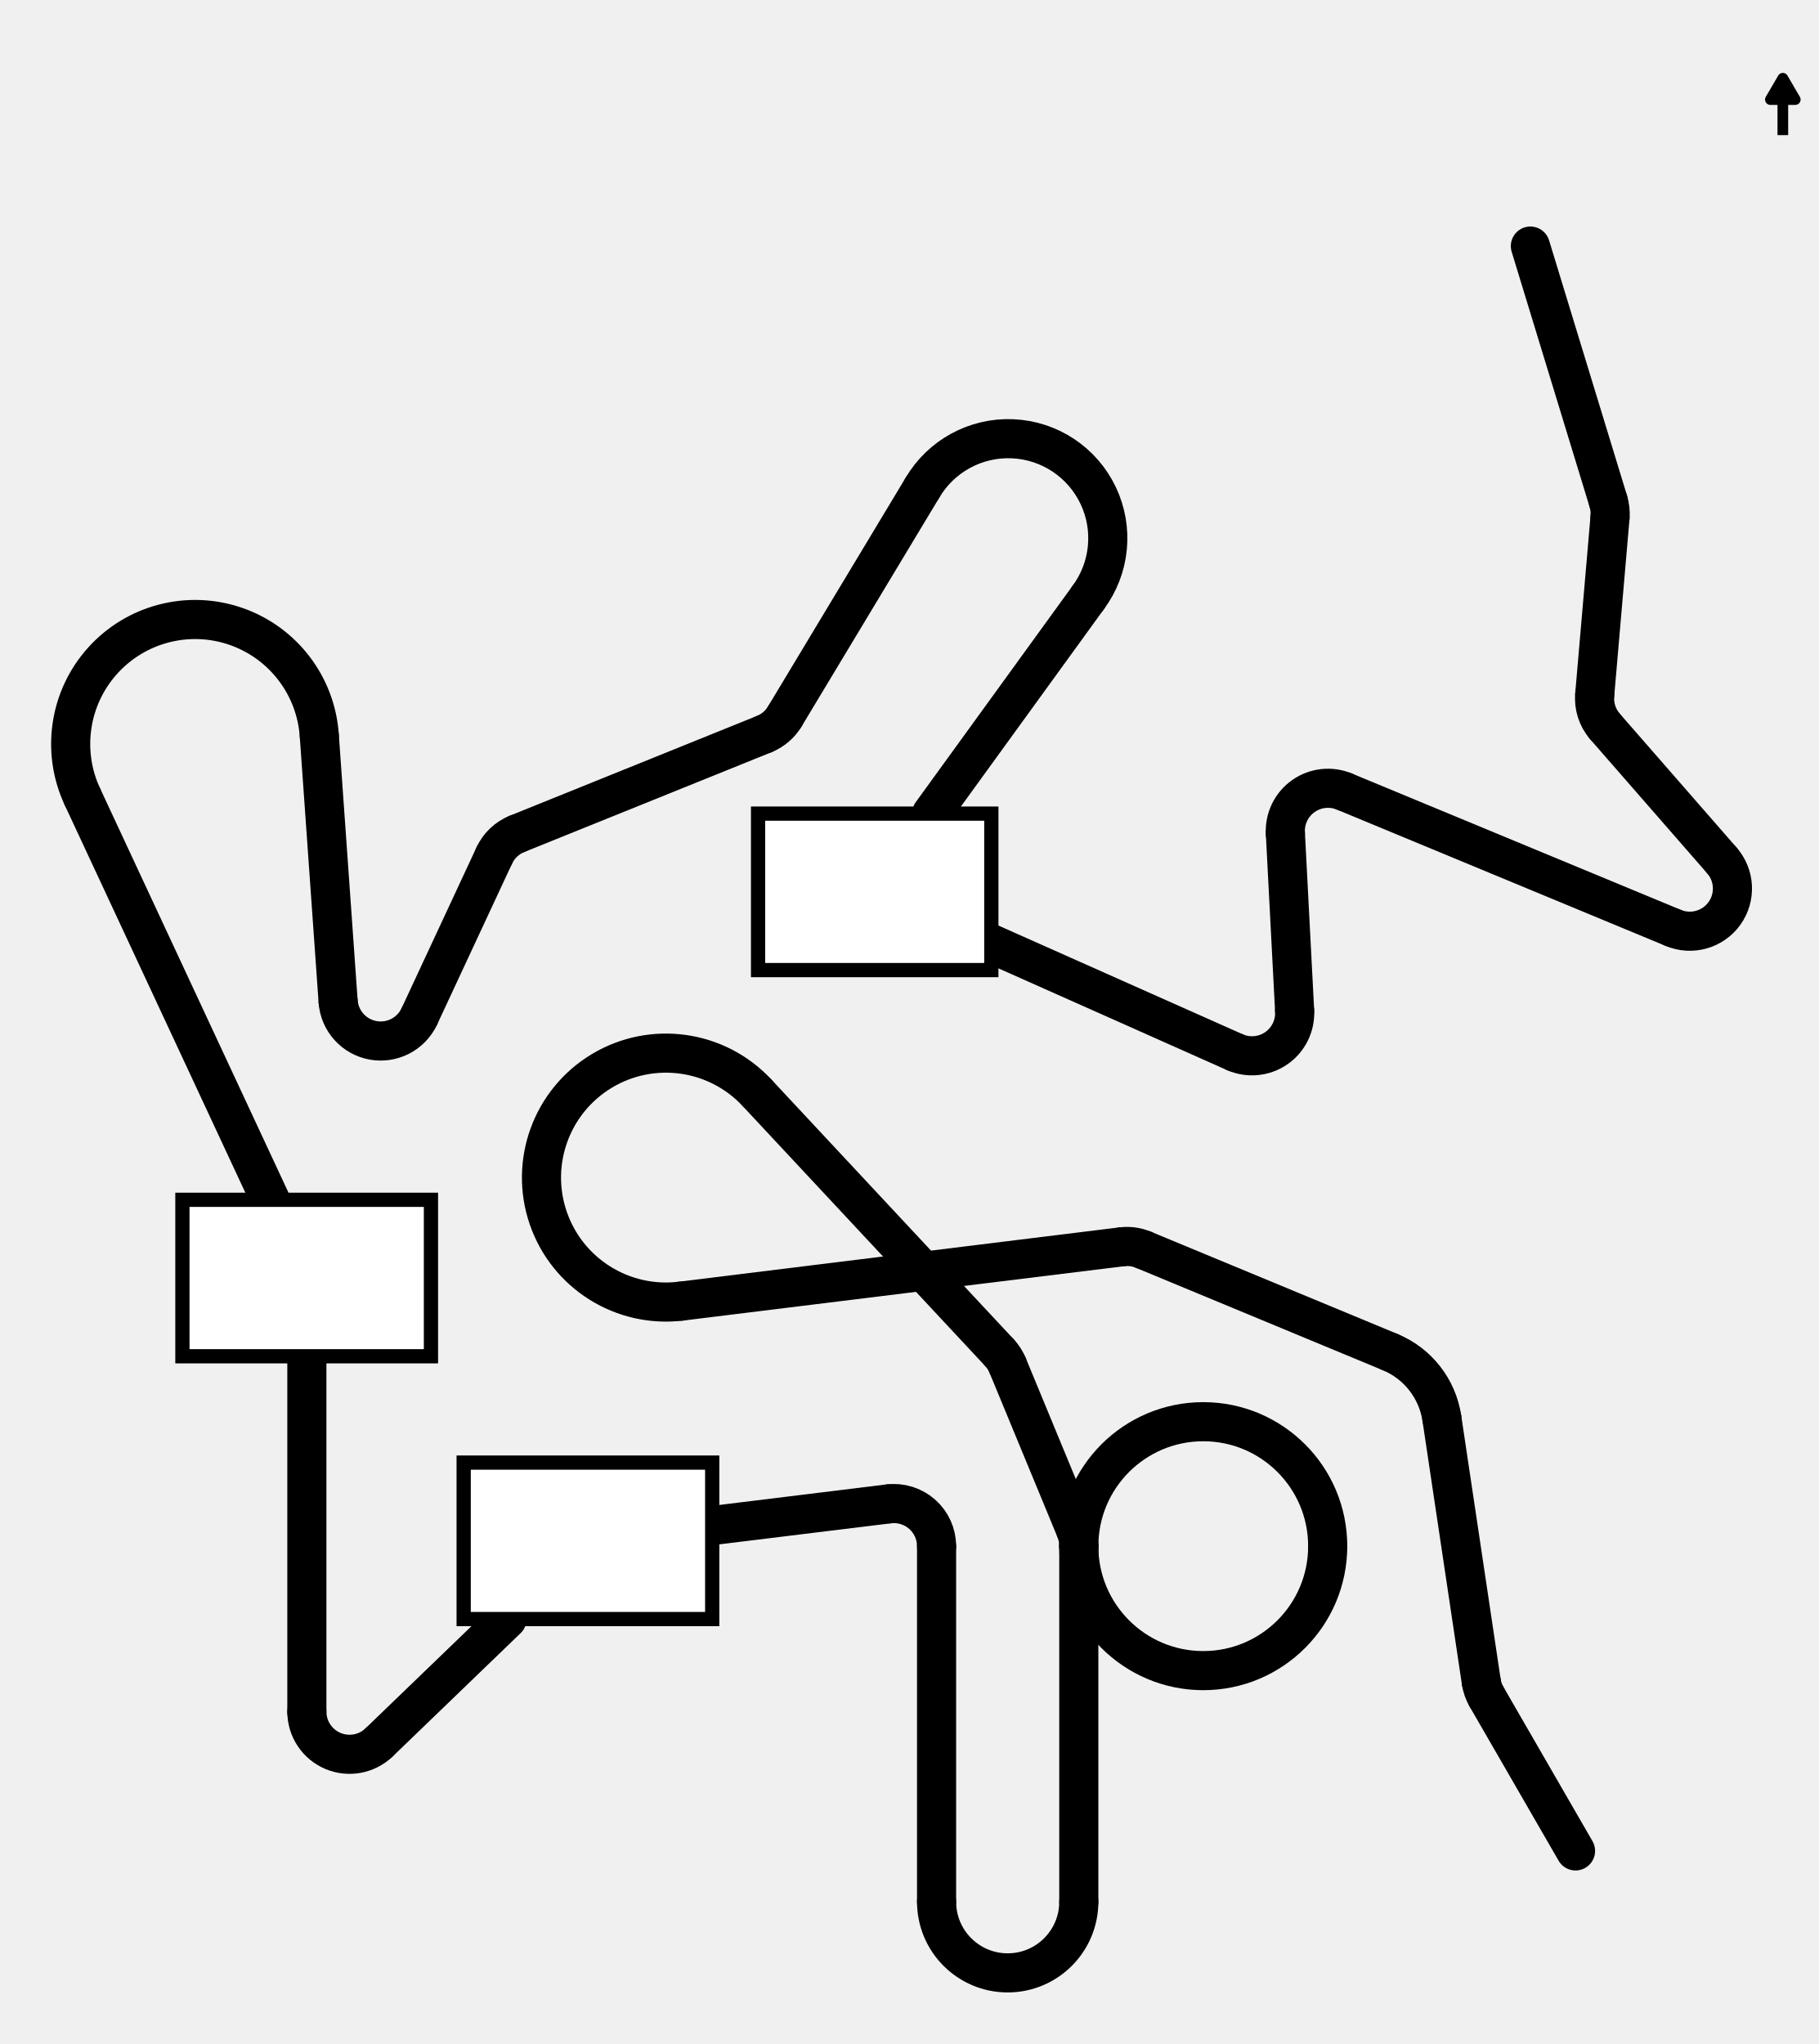
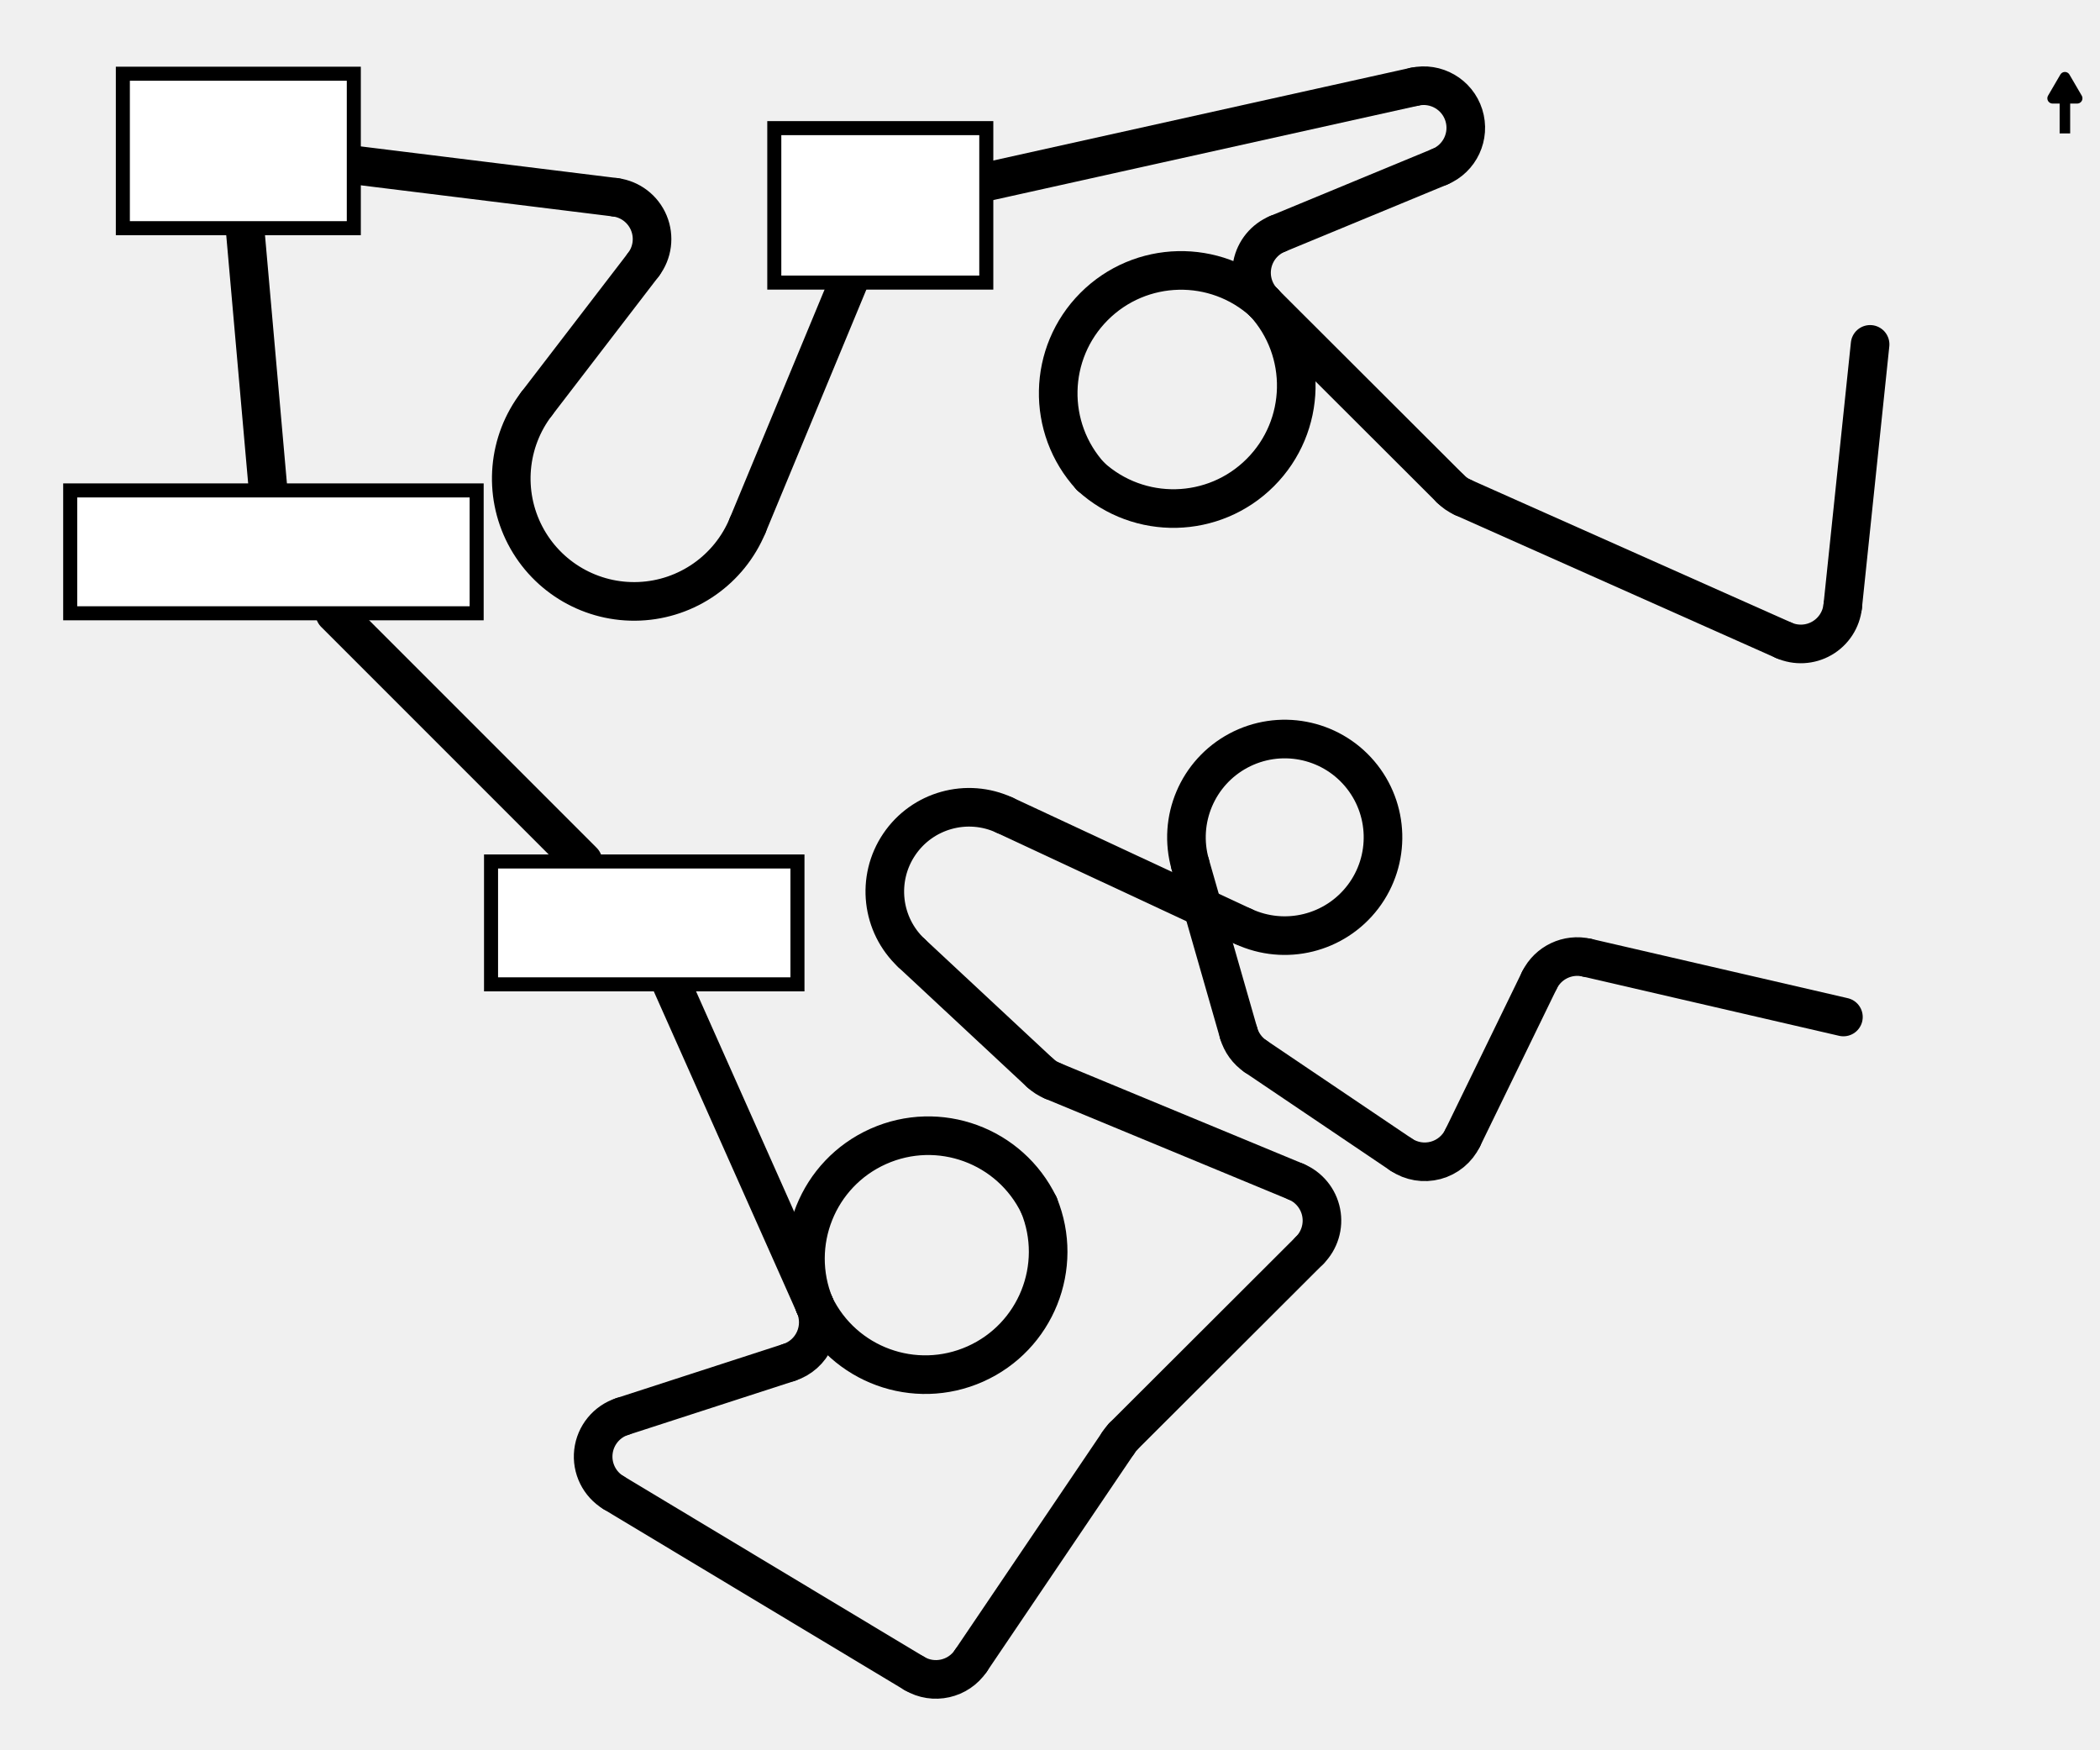
- <svg xmlns="http://www.w3.org/2000/svg" viewBox="-430.4 -69.2 511.4 574.8" preserveAspectRatio="xMidYMid meet">
+ <svg xmlns="http://www.w3.org/2000/svg" viewBox="-532.8 -98.1 598.3 498.4" preserveAspectRatio="xMidYMid meet">
  <g fill="none" stroke="#000" stroke-width="11" stroke-linecap="round">
-     <path d="M 0 0 L 21.9 71.7" />
-     <path d="M 21.9 71.7 A 12 12 0 0 1 22.4 76.3" />
-     <path d="M 22.4 76.3 L 18.1 126.1" />
-     <path d="M 18.1 126.1 A 12 12 0 0 0 20.9 135" />
-     <path d="M 20.9 135 L 53.8 172.7" />
-     <path d="M 53.8 172.7 A 12 12 0 0 1 40.1 191.7" />
-     <path d="M 40.1 191.7 L -52.3 153.4" />
-     <path d="M -52.3 153.4 A 12 12 0 0 0 -68.9 165.2" />
-     <path d="M -68.9 165.2 L -66.3 215.1" />
-     <path d="M -66.3 215.1 A 12 12 0 0 1 -83.1 226.7" />
-     <path d="M -83.1 226.7 L -151.6 196.2" />
-     <path d="M -168.4 159.6 L -124.4 98.9" />
-     <path d="M -124.4 98.9 A 28 28 0 1 0 -171 68" />
-     <path d="M -171 68 L -209.7 132.3" />
-     <path d="M -209.7 132.3 A 12 12 0 0 1 -215.4 137.2" />
-     <path d="M -215.4 137.2 L -285 165.3" />
-     <path d="M -285 165.3 A 12 12 0 0 0 -291.4 171.4" />
-     <path d="M -291.4 171.4 L -312.5 216.7" />
-     <path d="M -312.5 216.7 A 12 12 0 0 1 -335.3 212.5" />
-     <path d="M -335.3 212.5 L -340.6 137.7" />
-     <path d="M -340.6 137.7 A 35 35 0 1 0 -407.2 154.9" />
-     <path d="M -407.2 154.9 L -354.4 268.2" />
-     <path d="M -344.1 312.2 L -344.1 412.2" />
-     <path d="M -344.1 412.2 A 12 12 0 0 0 -323.8 420.8" />
-     <path d="M -323.8 420.8 L -287.8 386.1" />
-     <path d="M -230.1 359.8 L -180.4 353.7" />
-     <path d="M -180.4 353.7 A 12 12 0 0 1 -167 365.6" />
-     <path d="M -167 365.6 L -167 465.6" />
-     <path d="M -167 465.6 A 20 20 0 0 0 -127 465.6" />
-     <path d="M -127 465.6 L -127 365.6" />
-     <path d="M -127 365.6 A 35 35 0 0 1 -57 365.6" />
-     <path d="M -57 365.6 A 35 35 0 0 1 -127 365.6" />
-     <path d="M -127 365.6 A 12 12 0 0 0 -127.9 361" />
-     <path d="M -127.9 361 L -147 314.8" />
-     <path d="M -147 314.8 A 12 12 0 0 0 -149.3 311.2" />
-     <path d="M -149.3 311.2 L -217.5 238.1" />
-     <path d="M -217.5 238.1 A 35 35 0 1 0 -238.9 296.7" />
-     <path d="M -238.9 296.7 L -114.8 281.4" />
-     <path d="M -114.8 281.4 A 12 12 0 0 1 -108.7 282.3" />
-     <path d="M -108.7 282.3 L -39.5 311" />
-     <path d="M -39.5 311 A 24 24 0 0 1 -24.9 329.6" />
-     <path d="M -24.9 329.6 L -13.8 403.8" />
-     <path d="M -13.8 403.8 A 12 12 0 0 0 -12.3 408" />
-     <path d="M -12.3 408 L 12.7 451.3" />
+     <path d="M 0 0 L -7.8 74.6" />
+     <path d="M -7.8 74.6 A 12 12 0 0 1 -24.6 84.3" />
+     <path d="M -24.6 84.3 L -116 43.6" />
+     <path d="M -116 43.6 A 12 12 0 0 1 -119.6 41.1" />
+     <path d="M -119.6 41.1 L -172.7 -11.9" />
+     <path d="M -172.7 -11.9 A 35 35 0 0 0 -222.1 37.6" />
+     <path d="M -222.1 37.6 A 35 35 0 0 0 -172.7 -11.9" />
+     <path d="M -172.7 -11.9 A 12 12 0 0 1 -168.8 -31.5" />
+     <path d="M -168.8 -31.5 L -122.6 -50.6" />
+     <path d="M -122.6 -50.6 A 12 12 0 0 0 -129.8 -73.4" />
+     <path d="M -129.8 -73.4 L -251.8 -46.3" />
+     <path d="M -291.1 -17.6 L -319.8 51.6" />
+     <path d="M -319.8 51.6 A 35 35 0 1 1 -379.9 16.9" />
+     <path d="M -379.9 16.9 L -349.5 -22.7" />
+     <path d="M -349.5 -22.7 A 12 12 0 0 0 -357.5 -41.9" />
+     <path d="M -357.5 -41.9 L -432 -51.1" />
+     <path d="M -463 -33.1 L -456.4 41.6" />
+     <path d="M -437.4 76.6 L -366.7 147.3" />
+     <path d="M -341.4 182.3 L -300.7 273.7" />
+     <path d="M -300.7 273.7 A 35 35 0 0 0 -236.8 245.2" />
+     <path d="M -236.8 245.2 A 35 35 0 0 0 -300.7 273.7" />
+     <path d="M -300.7 273.7 A 12 12 0 0 1 -308 290" />
+     <path d="M -308 290 L -355.5 305.4" />
+     <path d="M -355.5 305.4 A 12 12 0 0 0 -358 327.1" />
+     <path d="M -358 327.1 L -272.3 378.6" />
+     <path d="M -272.3 378.6 A 12 12 0 0 0 -256.2 375" />
+     <path d="M -256.2 375 L -214.2 312.9" />
+     <path d="M -214.2 312.9 A 12 12 0 0 1 -212.8 311.1" />
+     <path d="M -212.8 311.1 L -159.7 258.1" />
+     <path d="M -159.7 258.1 A 12 12 0 0 0 -163.6 238.5" />
+     <path d="M -163.6 238.5 L -232.9 209.8" />
+     <path d="M -232.9 209.8 A 12 12 0 0 1 -236.5 207.5" />
+     <path d="M -236.5 207.5 L -273.1 173.4" />
+     <path d="M -273.1 173.4 A 24 24 0 0 1 -246.6 134.1" />
+     <path d="M -246.6 134.1 L -178.6 165.8" />
+     <path d="M -178.6 165.8 A 28 28 0 1 0 -193.7 148.1" />
+     <path d="M -193.7 148.1 L -179.9 196.2" />
+     <path d="M -179.9 196.2 A 12 12 0 0 0 -175.1 202.8" />
+     <path d="M -175.1 202.8 L -133.6 230.8" />
+     <path d="M -133.6 230.8 A 12 12 0 0 0 -116.1 226.1" />
+     <path d="M -116.1 226.1 L -94.2 181.1" />
+     <path d="M -94.2 181.1 A 12 12 0 0 1 -80.7 174.7" />
+     <path d="M -80.7 174.7 L -7.6 191.6" />
  </g>
-   <rect x="-217.2" y="159.6" width="65.6" height="44" fill="#fff" stroke="#000" stroke-width="4" />
-   <rect x="-379.1" y="268.2" width="69.9" height="44" fill="#fff" stroke="#000" stroke-width="4" />
-   <rect x="-300" y="342.1" width="69.9" height="44" fill="#fff" stroke="#000" stroke-width="4" />
-   <path class="nordpfeil" d="M 71 -31.2 L 71 -41.2 M 71 -47.2 L 74.5 -41.2 L 67.5 -41.2 Z" fill="#000" stroke="#000" stroke-width="3" stroke-linejoin="round" />
+   <rect x="-312.2" y="-61.6" width="60.4" height="44" fill="#fff" stroke="#000" stroke-width="4" />
+   <rect x="-497.8" y="-77.1" width="65.8" height="44" fill="#fff" stroke="#000" stroke-width="4" />
+   <rect x="-512.8" y="41.6" width="115.8" height="35" fill="#fff" stroke="#000" stroke-width="4" />
+   <rect x="-392.9" y="147.3" width="87.3" height="35" fill="#fff" stroke="#000" stroke-width="4" />
+   <path class="nordpfeil" d="M 55.5 -60.1 L 55.5 -70.1 M 55.5 -76.1 L 59 -70.1 L 52 -70.1 Z" fill="#000" stroke="#000" stroke-width="3" stroke-linejoin="round" />
</svg>
